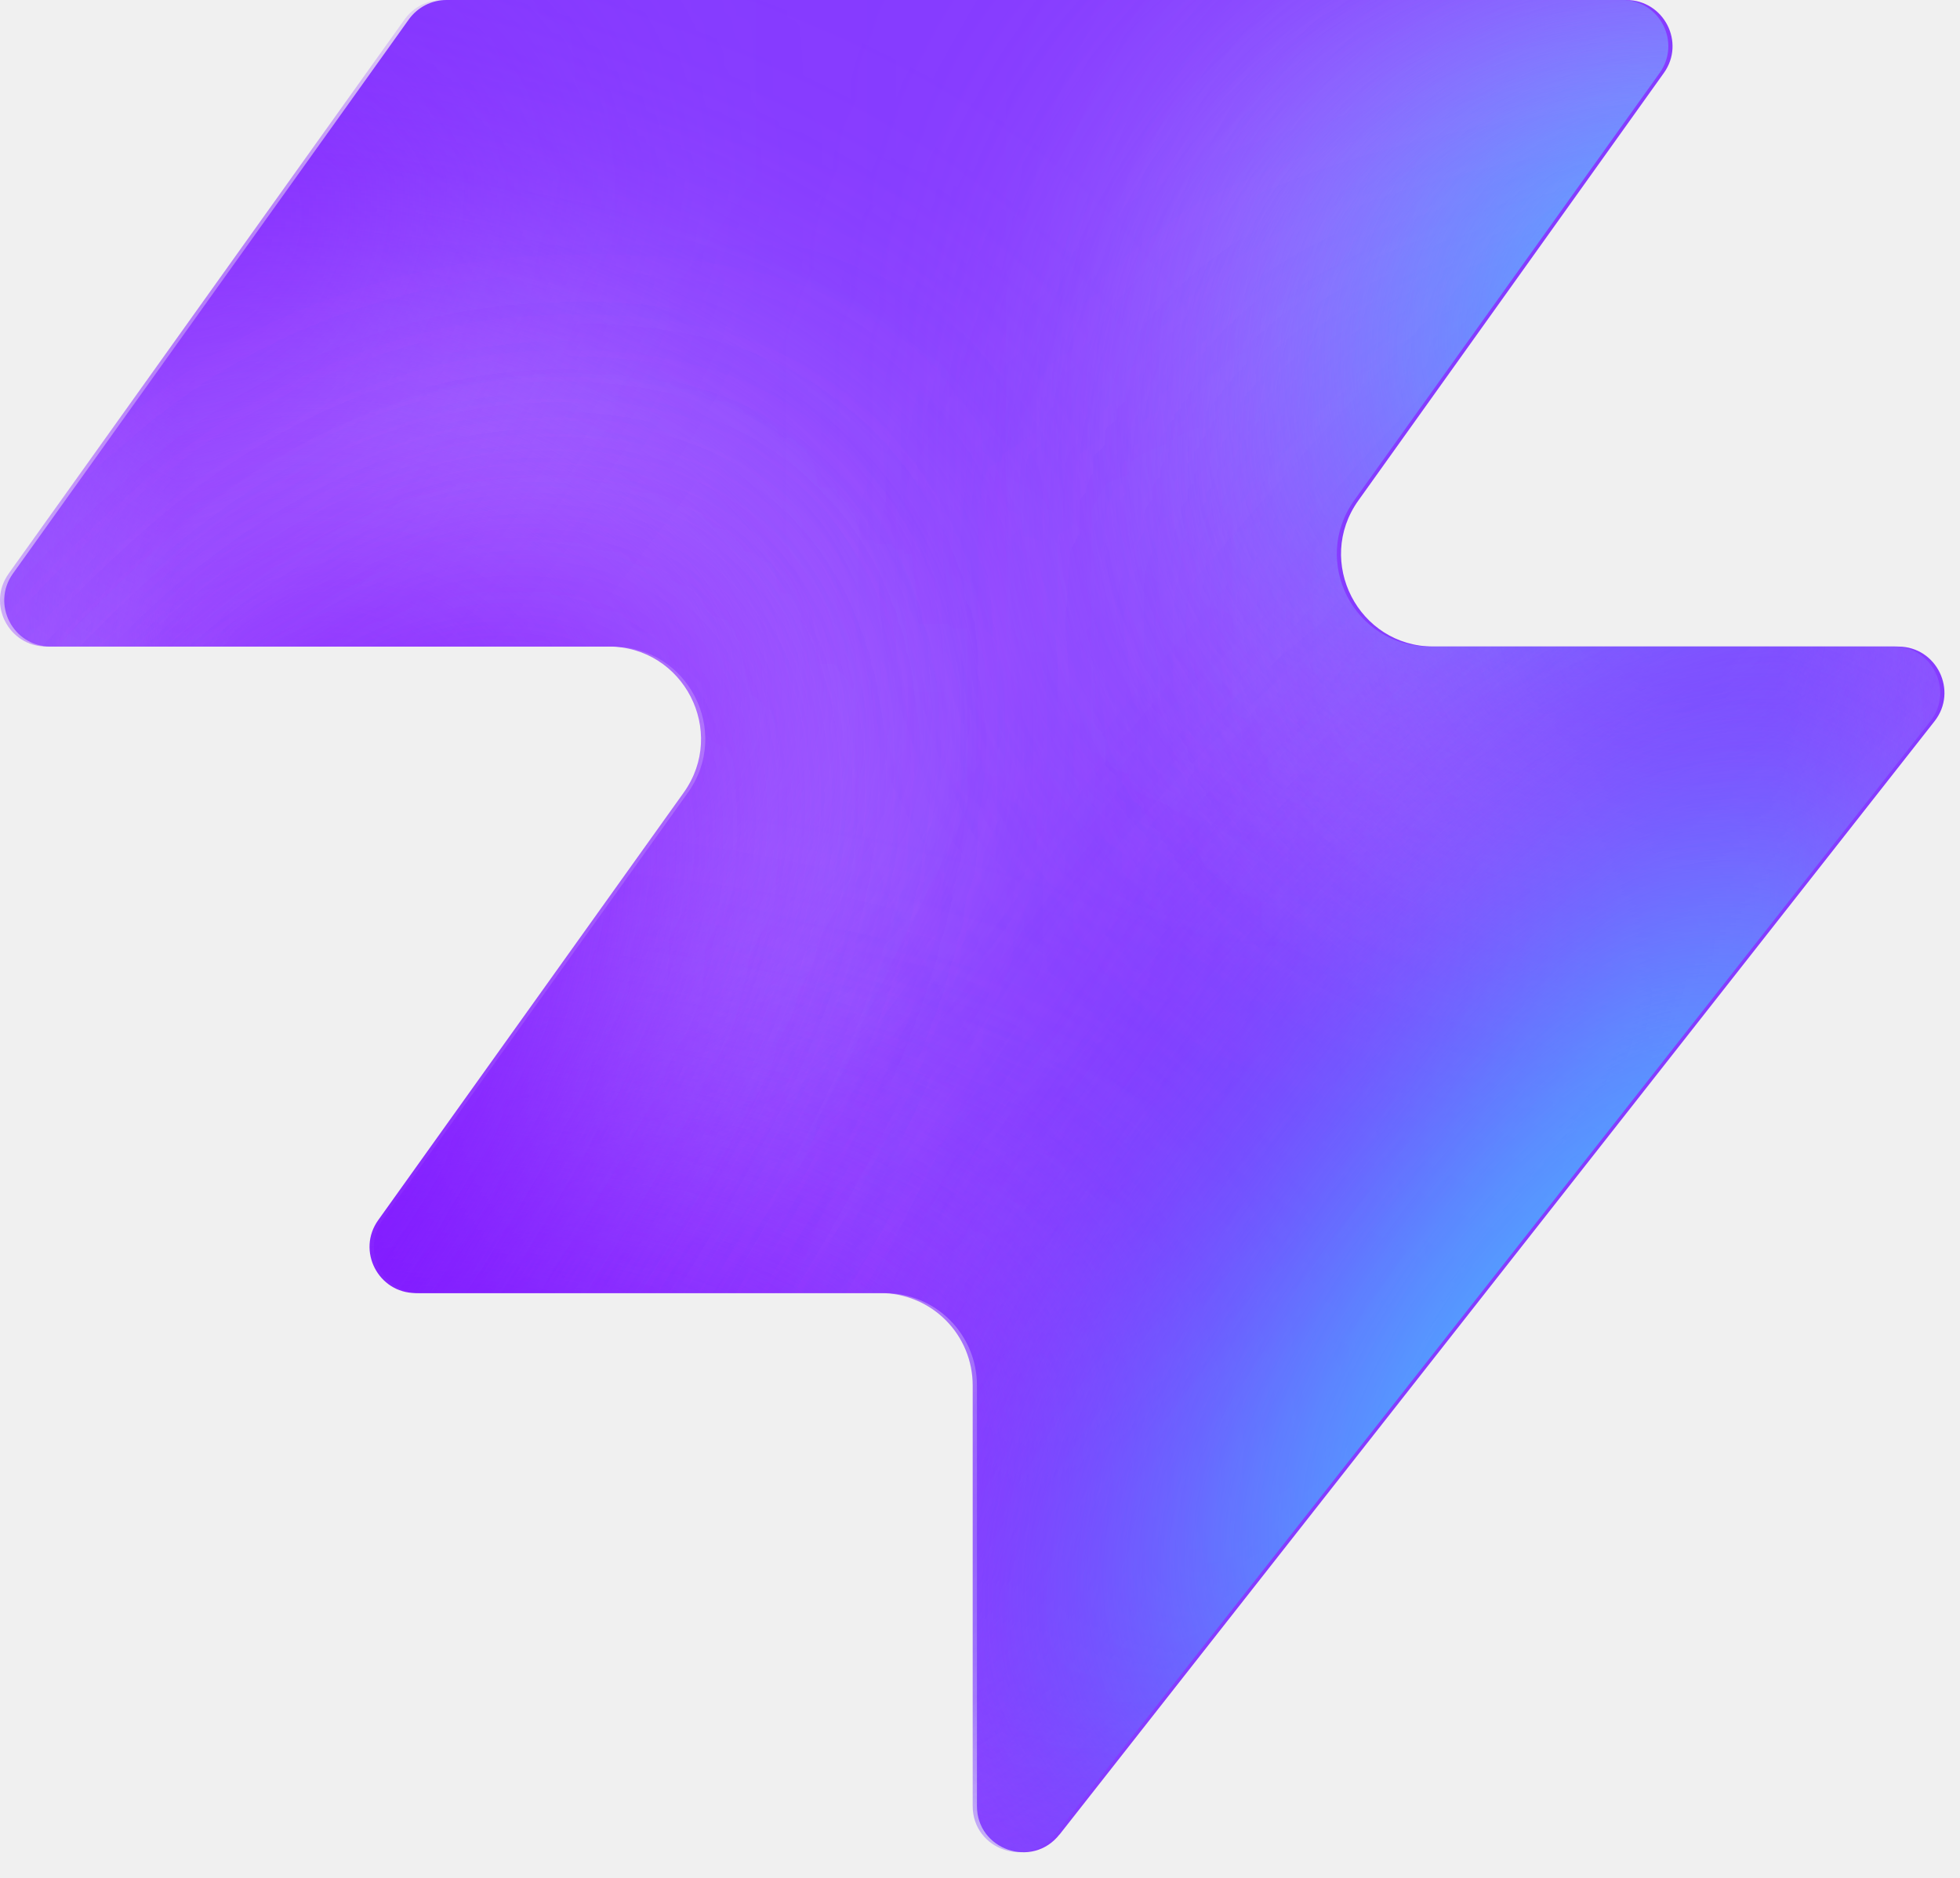
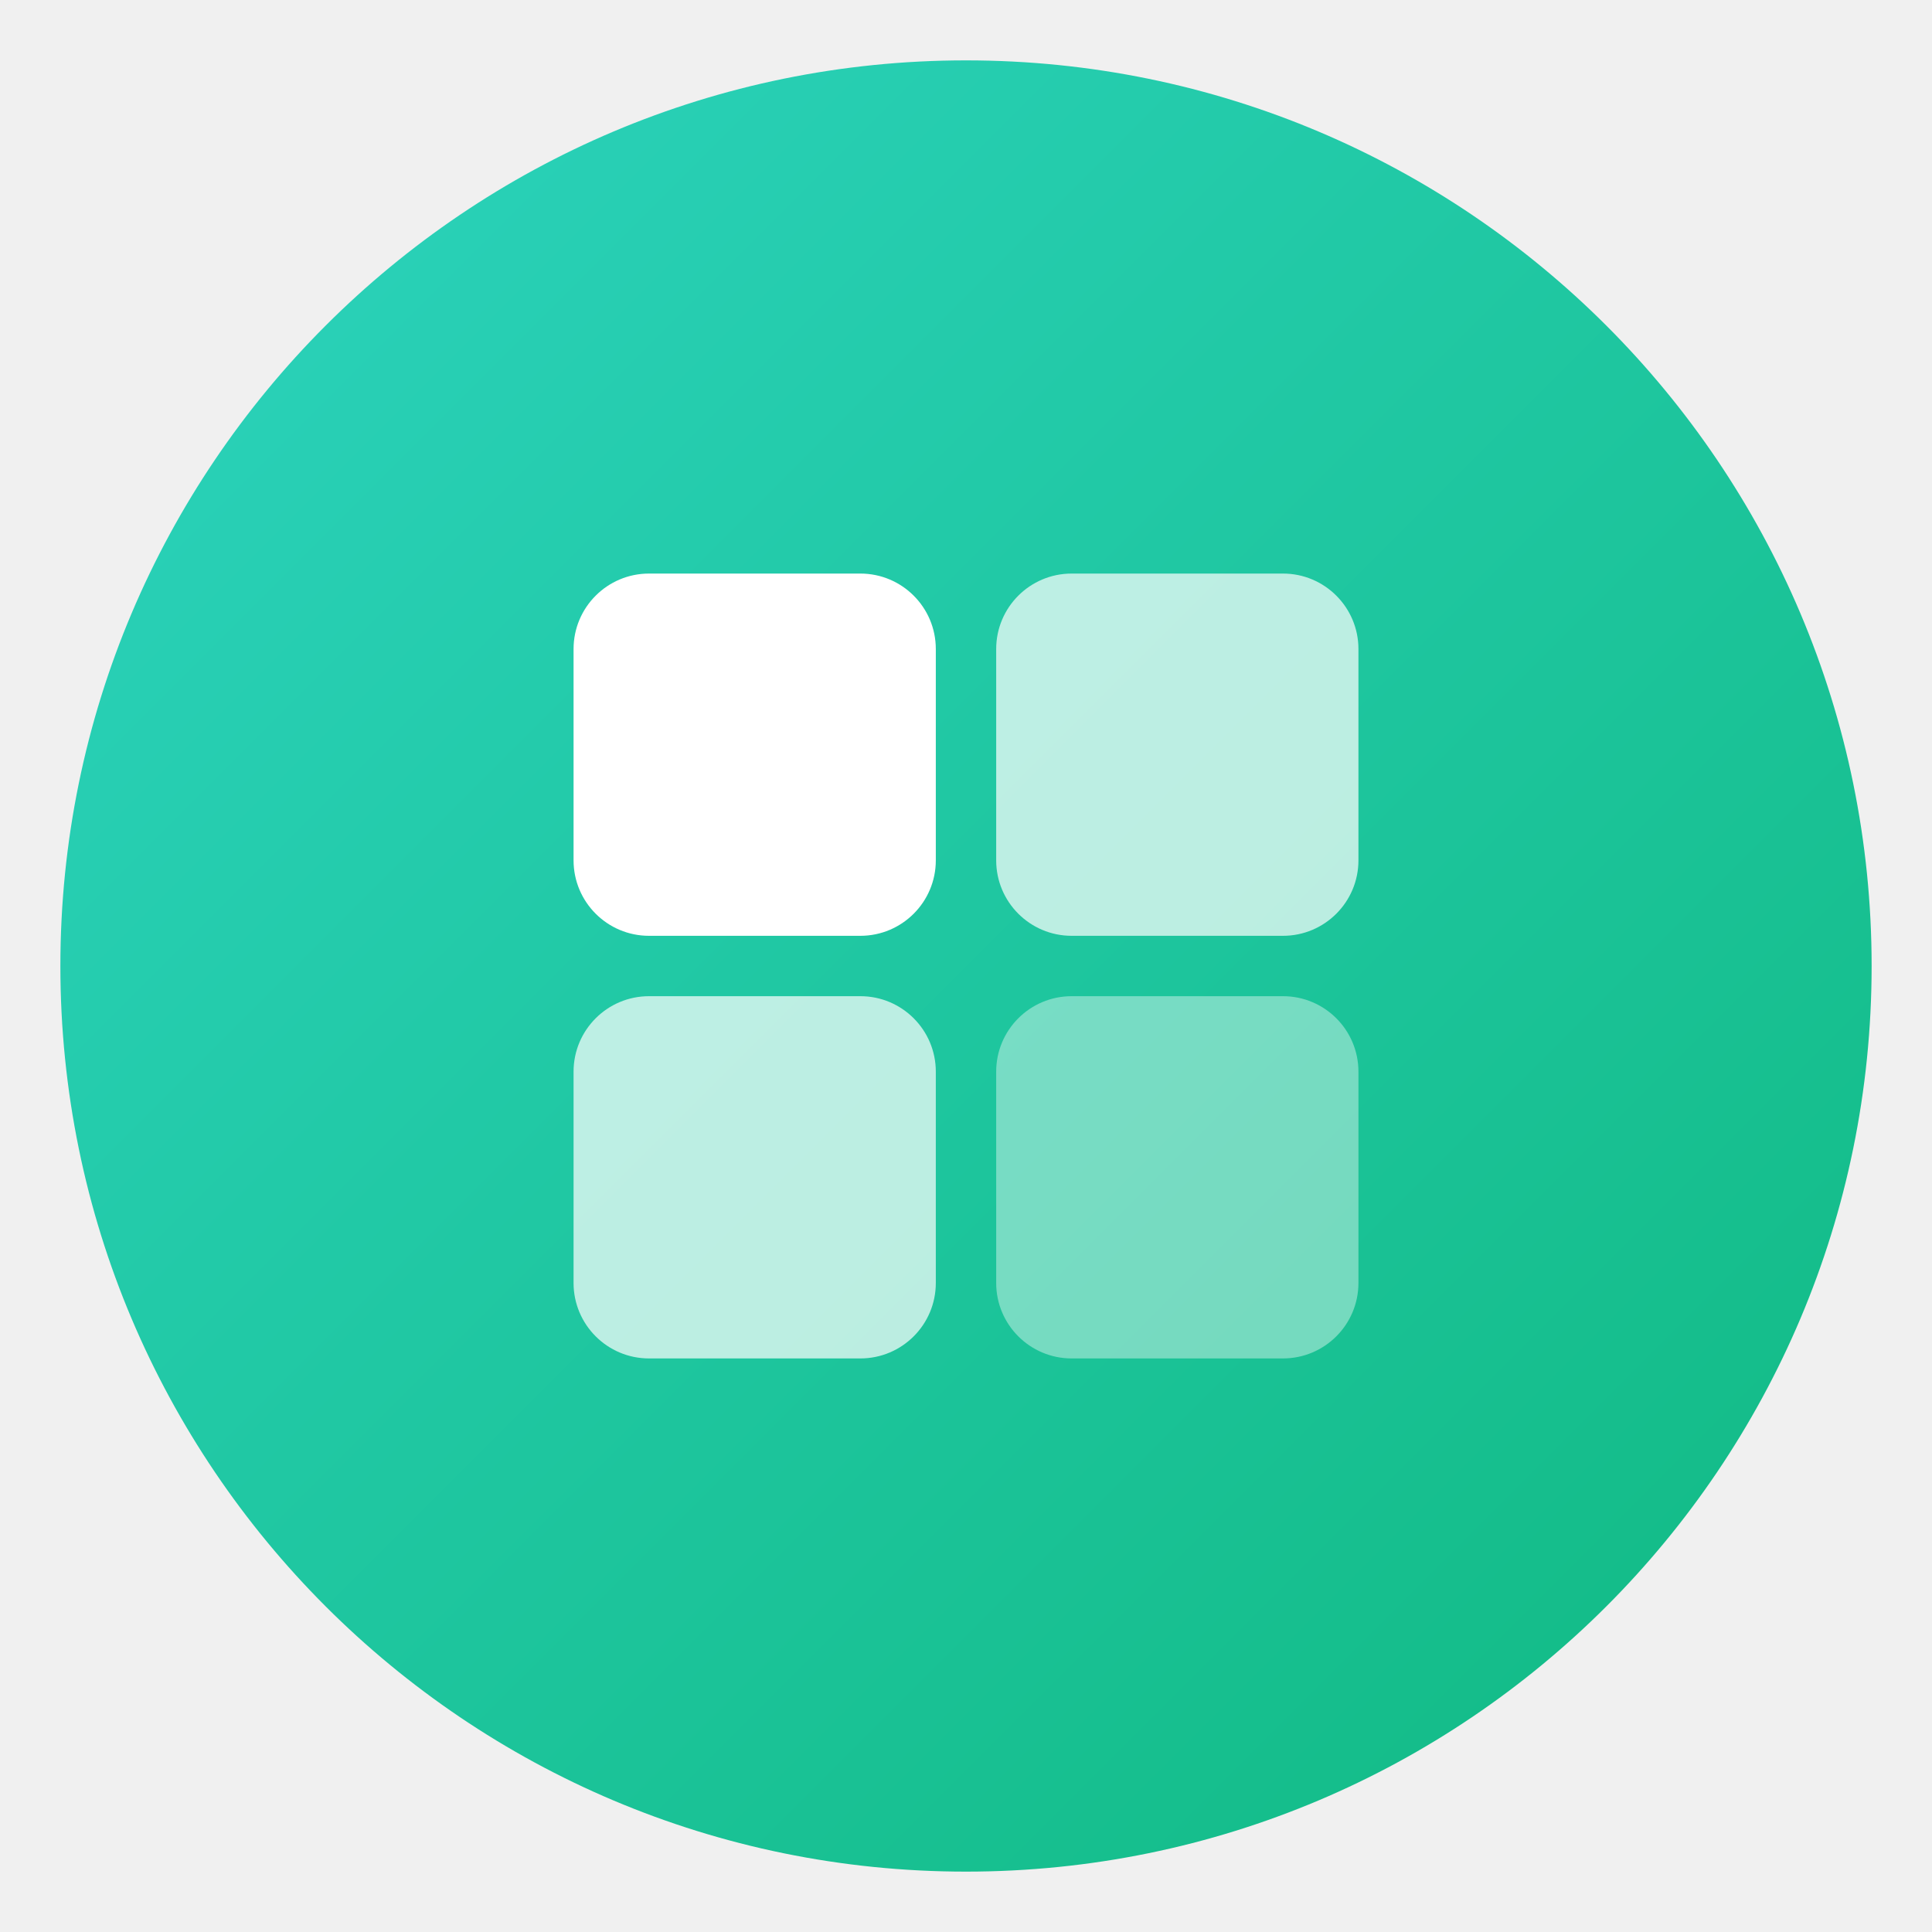
- <svg xmlns="http://www.w3.org/2000/svg" width="48" height="46" fill="none" viewBox="0 0 48 46">
-   <path fill="#863bff" d="M25.946 44.938c-.664.845-2.021.375-2.021-.698V33.937a2.26 2.26 0 0 0-2.262-2.262H10.287c-.92 0-1.456-1.04-.92-1.788l7.48-10.471c1.07-1.497 0-3.578-1.842-3.578H1.237c-.92 0-1.456-1.04-.92-1.788L10.013.474c.214-.297.556-.474.92-.474h28.894c.92 0 1.456 1.04.92 1.788l-7.48 10.471c-1.07 1.498 0 3.579 1.842 3.579h11.377c.943 0 1.473 1.088.89 1.83L25.947 44.94z" style="fill:#863bff;fill:color(display-p3 .525 .23 1);fill-opacity:1" />
-   <mask id="a" width="48" height="46" x="0" y="0" maskUnits="userSpaceOnUse" style="mask-type:alpha">
-     <path fill="#000" d="M25.842 44.938c-.664.844-2.021.375-2.021-.698V33.937a2.26 2.26 0 0 0-2.262-2.262H10.183c-.92 0-1.456-1.04-.92-1.788l7.48-10.471c1.07-1.498 0-3.579-1.842-3.579H1.133c-.92 0-1.456-1.04-.92-1.787L9.91.473c.214-.297.556-.474.92-.474h28.894c.92 0 1.456 1.04.92 1.788l-7.48 10.471c-1.07 1.498 0 3.578 1.842 3.578h11.377c.943 0 1.473 1.088.89 1.832L25.843 44.94z" style="fill:#000;fill-opacity:1" />
-   </mask>
-   <g mask="url(#a)">
-     <g filter="url(#b)">
-       <ellipse cx="5.508" cy="14.704" fill="#ede6ff" rx="5.508" ry="14.704" style="fill:#ede6ff;fill:color(display-p3 .927 .903 1);fill-opacity:1" transform="matrix(.00324 1 1 -.00324 -4.47 31.516)" />
-     </g>
-     <g filter="url(#c)">
-       <ellipse cx="10.399" cy="29.851" fill="#ede6ff" rx="10.399" ry="29.851" style="fill:#ede6ff;fill:color(display-p3 .927 .903 1);fill-opacity:1" transform="matrix(.00324 1 1 -.00324 -39.328 7.883)" />
-     </g>
-     <g filter="url(#d)">
-       <ellipse cx="5.508" cy="30.487" fill="#7e14ff" rx="5.508" ry="30.487" style="fill:#7e14ff;fill:color(display-p3 .492 .077 1);fill-opacity:1" transform="rotate(89.814 -25.913 -14.639)scale(1 -1)" />
-     </g>
-     <g filter="url(#e)">
-       <ellipse cx="5.508" cy="30.599" fill="#7e14ff" rx="5.508" ry="30.599" style="fill:#7e14ff;fill:color(display-p3 .492 .077 1);fill-opacity:1" transform="rotate(89.814 -32.644 -3.334)scale(1 -1)" />
-     </g>
-     <g filter="url(#f)">
-       <ellipse cx="5.508" cy="30.599" fill="#7e14ff" rx="5.508" ry="30.599" style="fill:#7e14ff;fill:color(display-p3 .492 .077 1);fill-opacity:1" transform="matrix(.00324 1 1 -.00324 -34.34 30.47)" />
-     </g>
-     <g filter="url(#g)">
-       <ellipse cx="14.072" cy="22.078" fill="#ede6ff" rx="14.072" ry="22.078" style="fill:#ede6ff;fill:color(display-p3 .927 .903 1);fill-opacity:1" transform="rotate(93.35 24.506 48.493)scale(-1 1)" />
-     </g>
-     <g filter="url(#h)">
-       <ellipse cx="3.47" cy="21.501" fill="#7e14ff" rx="3.47" ry="21.501" style="fill:#7e14ff;fill:color(display-p3 .492 .077 1);fill-opacity:1" transform="rotate(89.009 28.708 47.59)scale(-1 1)" />
-     </g>
-     <g filter="url(#i)">
-       <ellipse cx="3.47" cy="21.501" fill="#7e14ff" rx="3.47" ry="21.501" style="fill:#7e14ff;fill:color(display-p3 .492 .077 1);fill-opacity:1" transform="rotate(89.009 28.708 47.59)scale(-1 1)" />
-     </g>
-     <g filter="url(#j)">
-       <ellipse cx=".387" cy="8.972" fill="#7e14ff" rx="4.407" ry="29.108" style="fill:#7e14ff;fill:color(display-p3 .492 .077 1);fill-opacity:1" transform="rotate(39.51 .387 8.972)" />
-     </g>
-     <g filter="url(#k)">
-       <ellipse cx="47.523" cy="-6.092" fill="#7e14ff" rx="4.407" ry="29.108" style="fill:#7e14ff;fill:color(display-p3 .492 .077 1);fill-opacity:1" transform="rotate(37.892 47.523 -6.092)" />
-     </g>
-     <g filter="url(#l)">
-       <ellipse cx="41.412" cy="6.333" fill="#47bfff" rx="5.971" ry="9.665" style="fill:#47bfff;fill:color(display-p3 .28 .748 1);fill-opacity:1" transform="rotate(37.892 41.412 6.333)" />
-     </g>
-     <g filter="url(#m)">
-       <ellipse cx="-1.879" cy="38.332" fill="#7e14ff" rx="4.407" ry="29.108" style="fill:#7e14ff;fill:color(display-p3 .492 .077 1);fill-opacity:1" transform="rotate(37.892 -1.88 38.332)" />
-     </g>
-     <g filter="url(#n)">
-       <ellipse cx="-1.879" cy="38.332" fill="#7e14ff" rx="4.407" ry="29.108" style="fill:#7e14ff;fill:color(display-p3 .492 .077 1);fill-opacity:1" transform="rotate(37.892 -1.88 38.332)" />
-     </g>
-     <g filter="url(#o)">
-       <ellipse cx="35.651" cy="29.907" fill="#7e14ff" rx="4.407" ry="29.108" style="fill:#7e14ff;fill:color(display-p3 .492 .077 1);fill-opacity:1" transform="rotate(37.892 35.651 29.907)" />
-     </g>
-     <g filter="url(#p)">
-       <ellipse cx="38.418" cy="32.4" fill="#47bfff" rx="5.971" ry="15.297" style="fill:#47bfff;fill:color(display-p3 .28 .748 1);fill-opacity:1" transform="rotate(37.892 38.418 32.4)" />
-     </g>
-   </g>
+ <svg xmlns="http://www.w3.org/2000/svg" viewBox="0 0 64 64">
  <defs>
-     <filter id="b" width="60.045" height="41.654" x="-19.77" y="16.149" color-interpolation-filters="sRGB" filterUnits="userSpaceOnUse">
-       <feFlood flood-opacity="0" result="BackgroundImageFix" />
-       <feBlend in="SourceGraphic" in2="BackgroundImageFix" result="shape" />
-       <feGaussianBlur result="effect1_foregroundBlur_2002_17158" stdDeviation="7.659" />
-     </filter>
-     <filter id="c" width="90.34" height="51.437" x="-54.613" y="-7.533" color-interpolation-filters="sRGB" filterUnits="userSpaceOnUse">
-       <feFlood flood-opacity="0" result="BackgroundImageFix" />
-       <feBlend in="SourceGraphic" in2="BackgroundImageFix" result="shape" />
-       <feGaussianBlur result="effect1_foregroundBlur_2002_17158" stdDeviation="7.659" />
-     </filter>
-     <filter id="d" width="79.355" height="29.4" x="-49.64" y="2.03" color-interpolation-filters="sRGB" filterUnits="userSpaceOnUse">
-       <feFlood flood-opacity="0" result="BackgroundImageFix" />
-       <feBlend in="SourceGraphic" in2="BackgroundImageFix" result="shape" />
-       <feGaussianBlur result="effect1_foregroundBlur_2002_17158" stdDeviation="4.596" />
-     </filter>
-     <filter id="e" width="79.579" height="29.4" x="-45.045" y="20.029" color-interpolation-filters="sRGB" filterUnits="userSpaceOnUse">
-       <feFlood flood-opacity="0" result="BackgroundImageFix" />
-       <feBlend in="SourceGraphic" in2="BackgroundImageFix" result="shape" />
-       <feGaussianBlur result="effect1_foregroundBlur_2002_17158" stdDeviation="4.596" />
-     </filter>
-     <filter id="f" width="79.579" height="29.4" x="-43.513" y="21.178" color-interpolation-filters="sRGB" filterUnits="userSpaceOnUse">
-       <feFlood flood-opacity="0" result="BackgroundImageFix" />
-       <feBlend in="SourceGraphic" in2="BackgroundImageFix" result="shape" />
-       <feGaussianBlur result="effect1_foregroundBlur_2002_17158" stdDeviation="4.596" />
-     </filter>
-     <filter id="g" width="74.749" height="58.852" x="15.756" y="-17.901" color-interpolation-filters="sRGB" filterUnits="userSpaceOnUse">
-       <feFlood flood-opacity="0" result="BackgroundImageFix" />
-       <feBlend in="SourceGraphic" in2="BackgroundImageFix" result="shape" />
-       <feGaussianBlur result="effect1_foregroundBlur_2002_17158" stdDeviation="7.659" />
-     </filter>
-     <filter id="h" width="61.377" height="25.362" x="23.548" y="2.284" color-interpolation-filters="sRGB" filterUnits="userSpaceOnUse">
-       <feFlood flood-opacity="0" result="BackgroundImageFix" />
-       <feBlend in="SourceGraphic" in2="BackgroundImageFix" result="shape" />
-       <feGaussianBlur result="effect1_foregroundBlur_2002_17158" stdDeviation="4.596" />
-     </filter>
-     <filter id="i" width="61.377" height="25.362" x="23.548" y="2.284" color-interpolation-filters="sRGB" filterUnits="userSpaceOnUse">
-       <feFlood flood-opacity="0" result="BackgroundImageFix" />
-       <feBlend in="SourceGraphic" in2="BackgroundImageFix" result="shape" />
-       <feGaussianBlur result="effect1_foregroundBlur_2002_17158" stdDeviation="4.596" />
-     </filter>
-     <filter id="j" width="56.045" height="63.649" x="-27.636" y="-22.853" color-interpolation-filters="sRGB" filterUnits="userSpaceOnUse">
-       <feFlood flood-opacity="0" result="BackgroundImageFix" />
-       <feBlend in="SourceGraphic" in2="BackgroundImageFix" result="shape" />
-       <feGaussianBlur result="effect1_foregroundBlur_2002_17158" stdDeviation="4.596" />
-     </filter>
-     <filter id="k" width="54.814" height="64.646" x="20.116" y="-38.415" color-interpolation-filters="sRGB" filterUnits="userSpaceOnUse">
-       <feFlood flood-opacity="0" result="BackgroundImageFix" />
-       <feBlend in="SourceGraphic" in2="BackgroundImageFix" result="shape" />
-       <feGaussianBlur result="effect1_foregroundBlur_2002_17158" stdDeviation="4.596" />
-     </filter>
-     <filter id="l" width="33.541" height="35.313" x="24.641" y="-11.323" color-interpolation-filters="sRGB" filterUnits="userSpaceOnUse">
-       <feFlood flood-opacity="0" result="BackgroundImageFix" />
-       <feBlend in="SourceGraphic" in2="BackgroundImageFix" result="shape" />
-       <feGaussianBlur result="effect1_foregroundBlur_2002_17158" stdDeviation="4.596" />
-     </filter>
-     <filter id="m" width="54.814" height="64.646" x="-29.286" y="6.009" color-interpolation-filters="sRGB" filterUnits="userSpaceOnUse">
-       <feFlood flood-opacity="0" result="BackgroundImageFix" />
-       <feBlend in="SourceGraphic" in2="BackgroundImageFix" result="shape" />
-       <feGaussianBlur result="effect1_foregroundBlur_2002_17158" stdDeviation="4.596" />
-     </filter>
-     <filter id="n" width="54.814" height="64.646" x="-29.286" y="6.009" color-interpolation-filters="sRGB" filterUnits="userSpaceOnUse">
-       <feFlood flood-opacity="0" result="BackgroundImageFix" />
-       <feBlend in="SourceGraphic" in2="BackgroundImageFix" result="shape" />
-       <feGaussianBlur result="effect1_foregroundBlur_2002_17158" stdDeviation="4.596" />
-     </filter>
-     <filter id="o" width="54.814" height="64.646" x="8.244" y="-2.416" color-interpolation-filters="sRGB" filterUnits="userSpaceOnUse">
-       <feFlood flood-opacity="0" result="BackgroundImageFix" />
-       <feBlend in="SourceGraphic" in2="BackgroundImageFix" result="shape" />
-       <feGaussianBlur result="effect1_foregroundBlur_2002_17158" stdDeviation="4.596" />
-     </filter>
-     <filter id="p" width="39.409" height="43.623" x="18.713" y="10.588" color-interpolation-filters="sRGB" filterUnits="userSpaceOnUse">
-       <feFlood flood-opacity="0" result="BackgroundImageFix" />
-       <feBlend in="SourceGraphic" in2="BackgroundImageFix" result="shape" />
-       <feGaussianBlur result="effect1_foregroundBlur_2002_17158" stdDeviation="4.596" />
-     </filter>
+     <linearGradient id="g" x1="0" y1="0" x2="1" y2="1">
+       <stop offset="0" stop-color="#2dd4bf" />
+       <stop offset="1" stop-color="#10b981" />
+     </linearGradient>
  </defs>
+   <circle cx="32" cy="32" r="30" fill="url(#g)" />
+   <rect x="19" y="19" width="12" height="12" rx="2.5" fill="#fff" />
+   <rect x="33" y="19" width="12" height="12" rx="2.5" fill="#fff" fill-opacity=".7" />
+   <rect x="19" y="33" width="12" height="12" rx="2.5" fill="#fff" fill-opacity=".7" />
+   <rect x="33" y="33" width="12" height="12" rx="2.5" fill="#fff" fill-opacity=".4" />
</svg>
